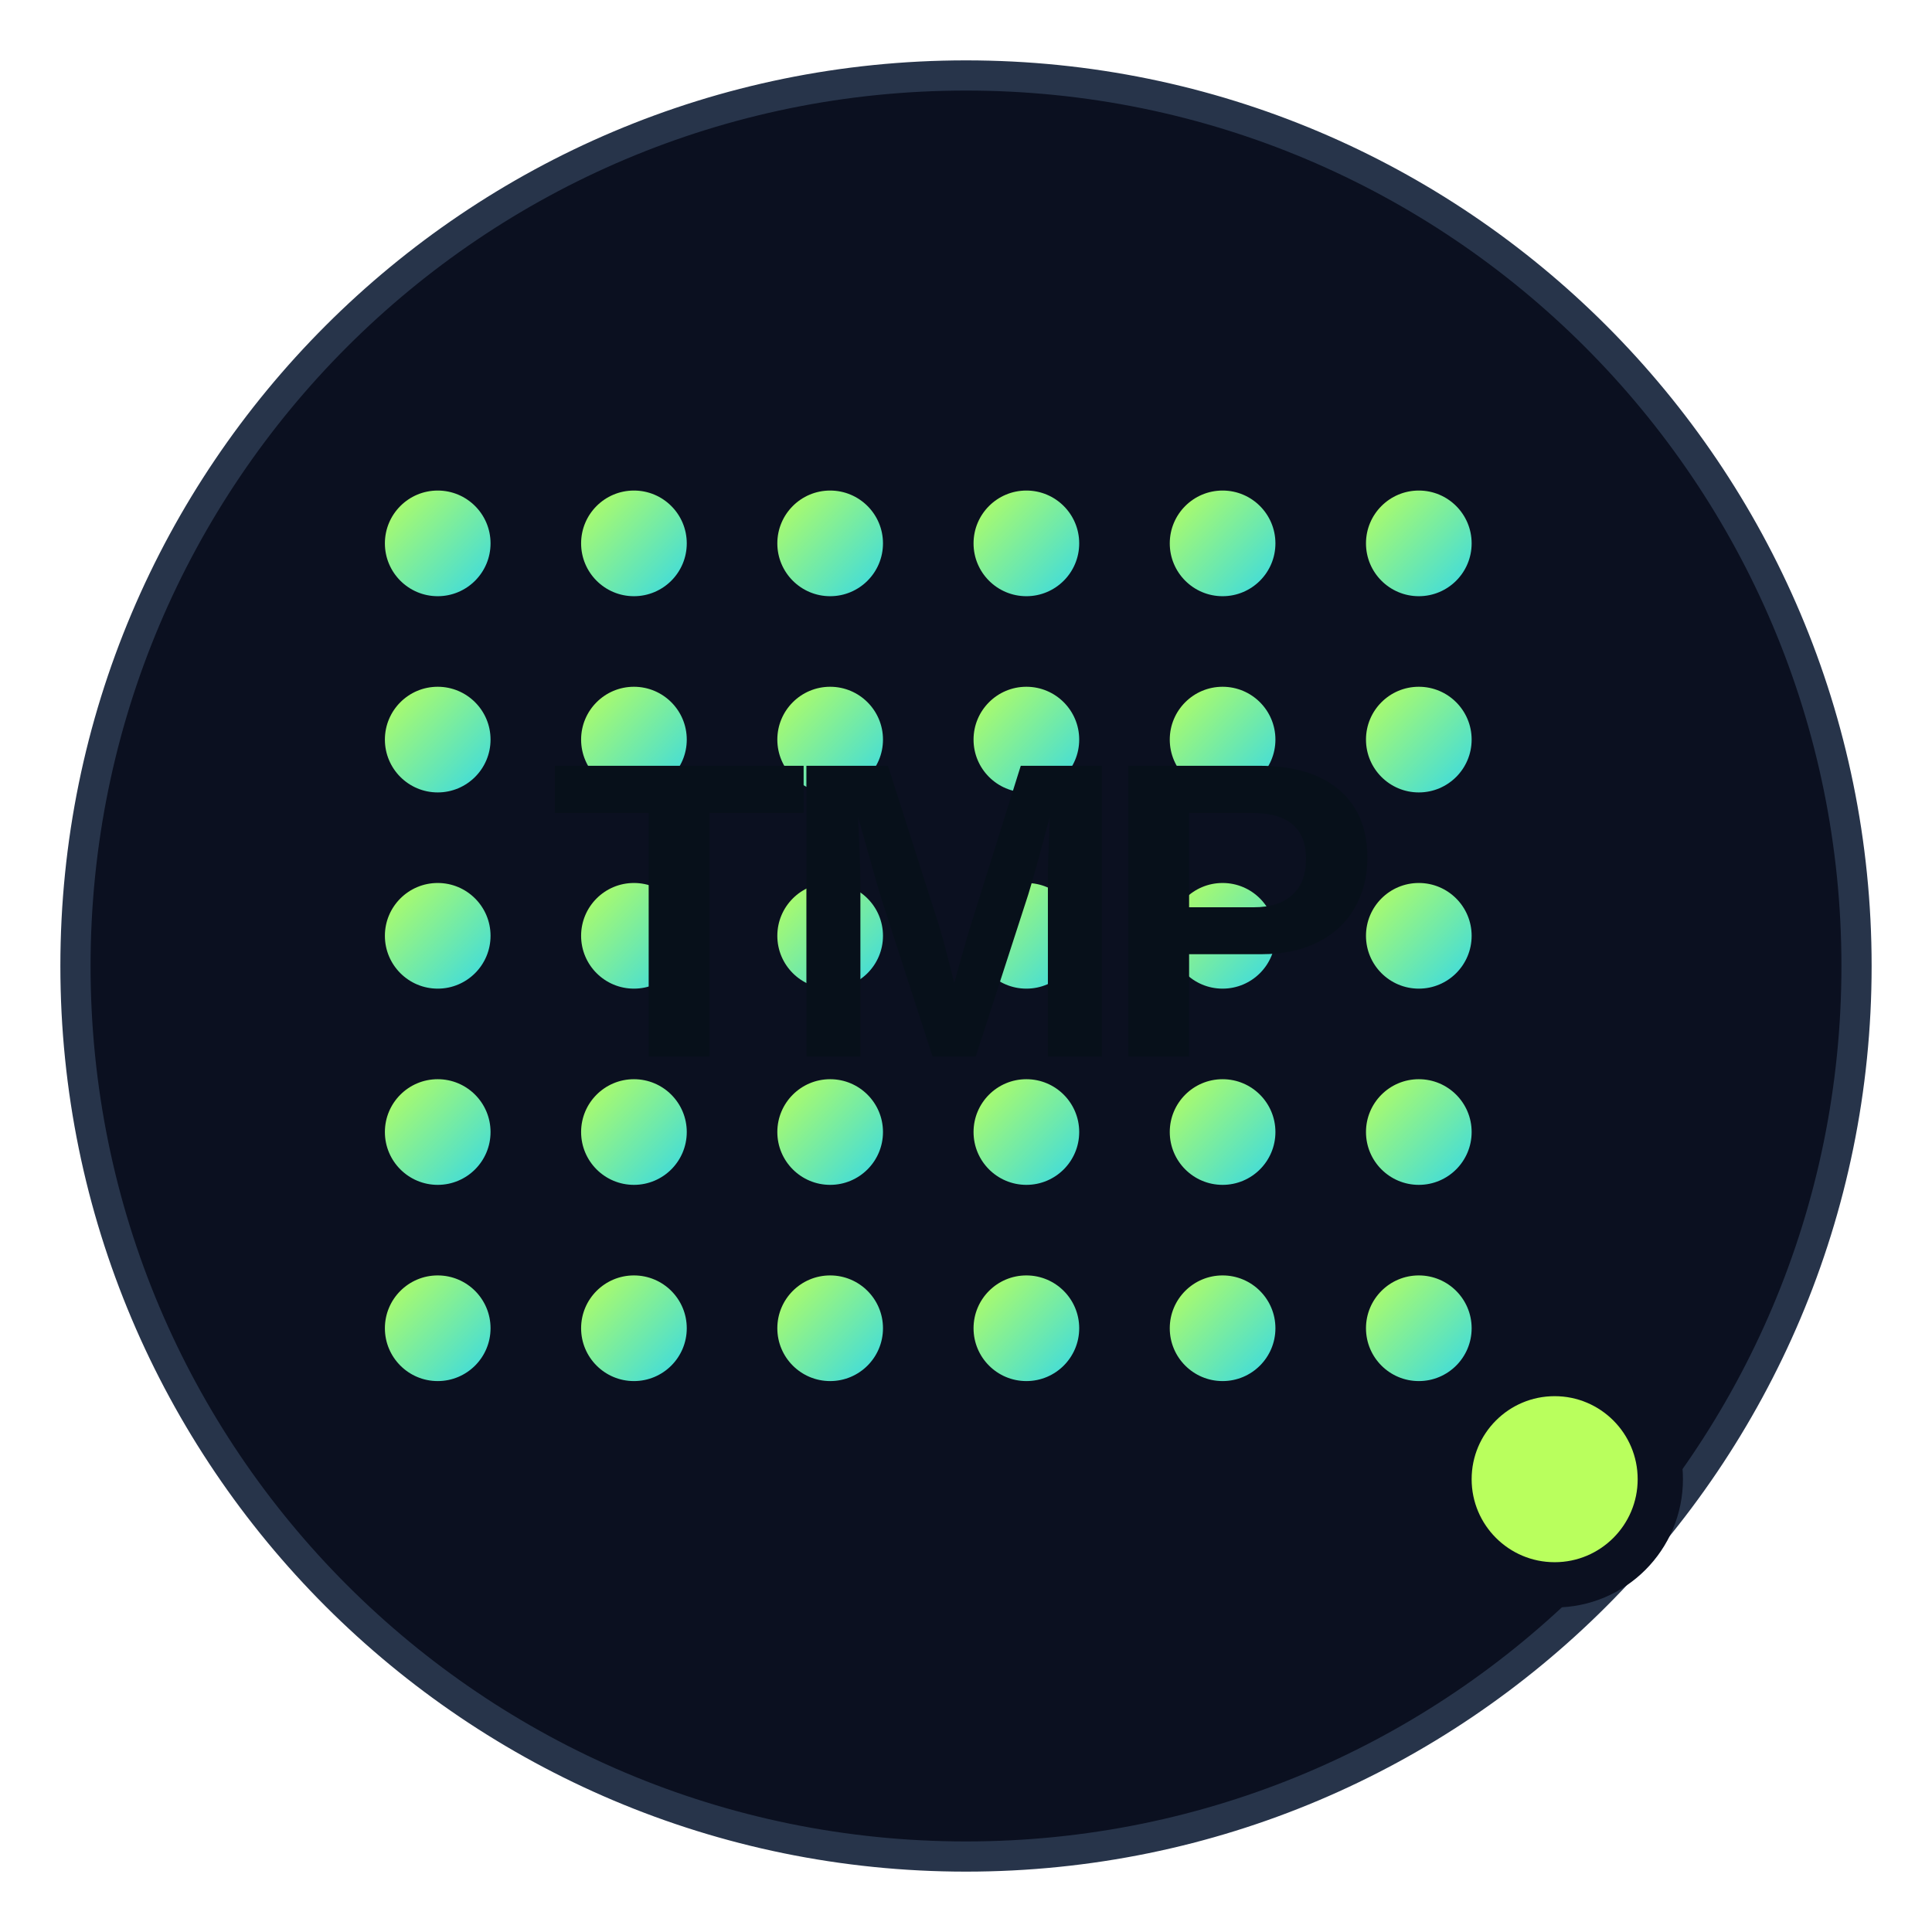
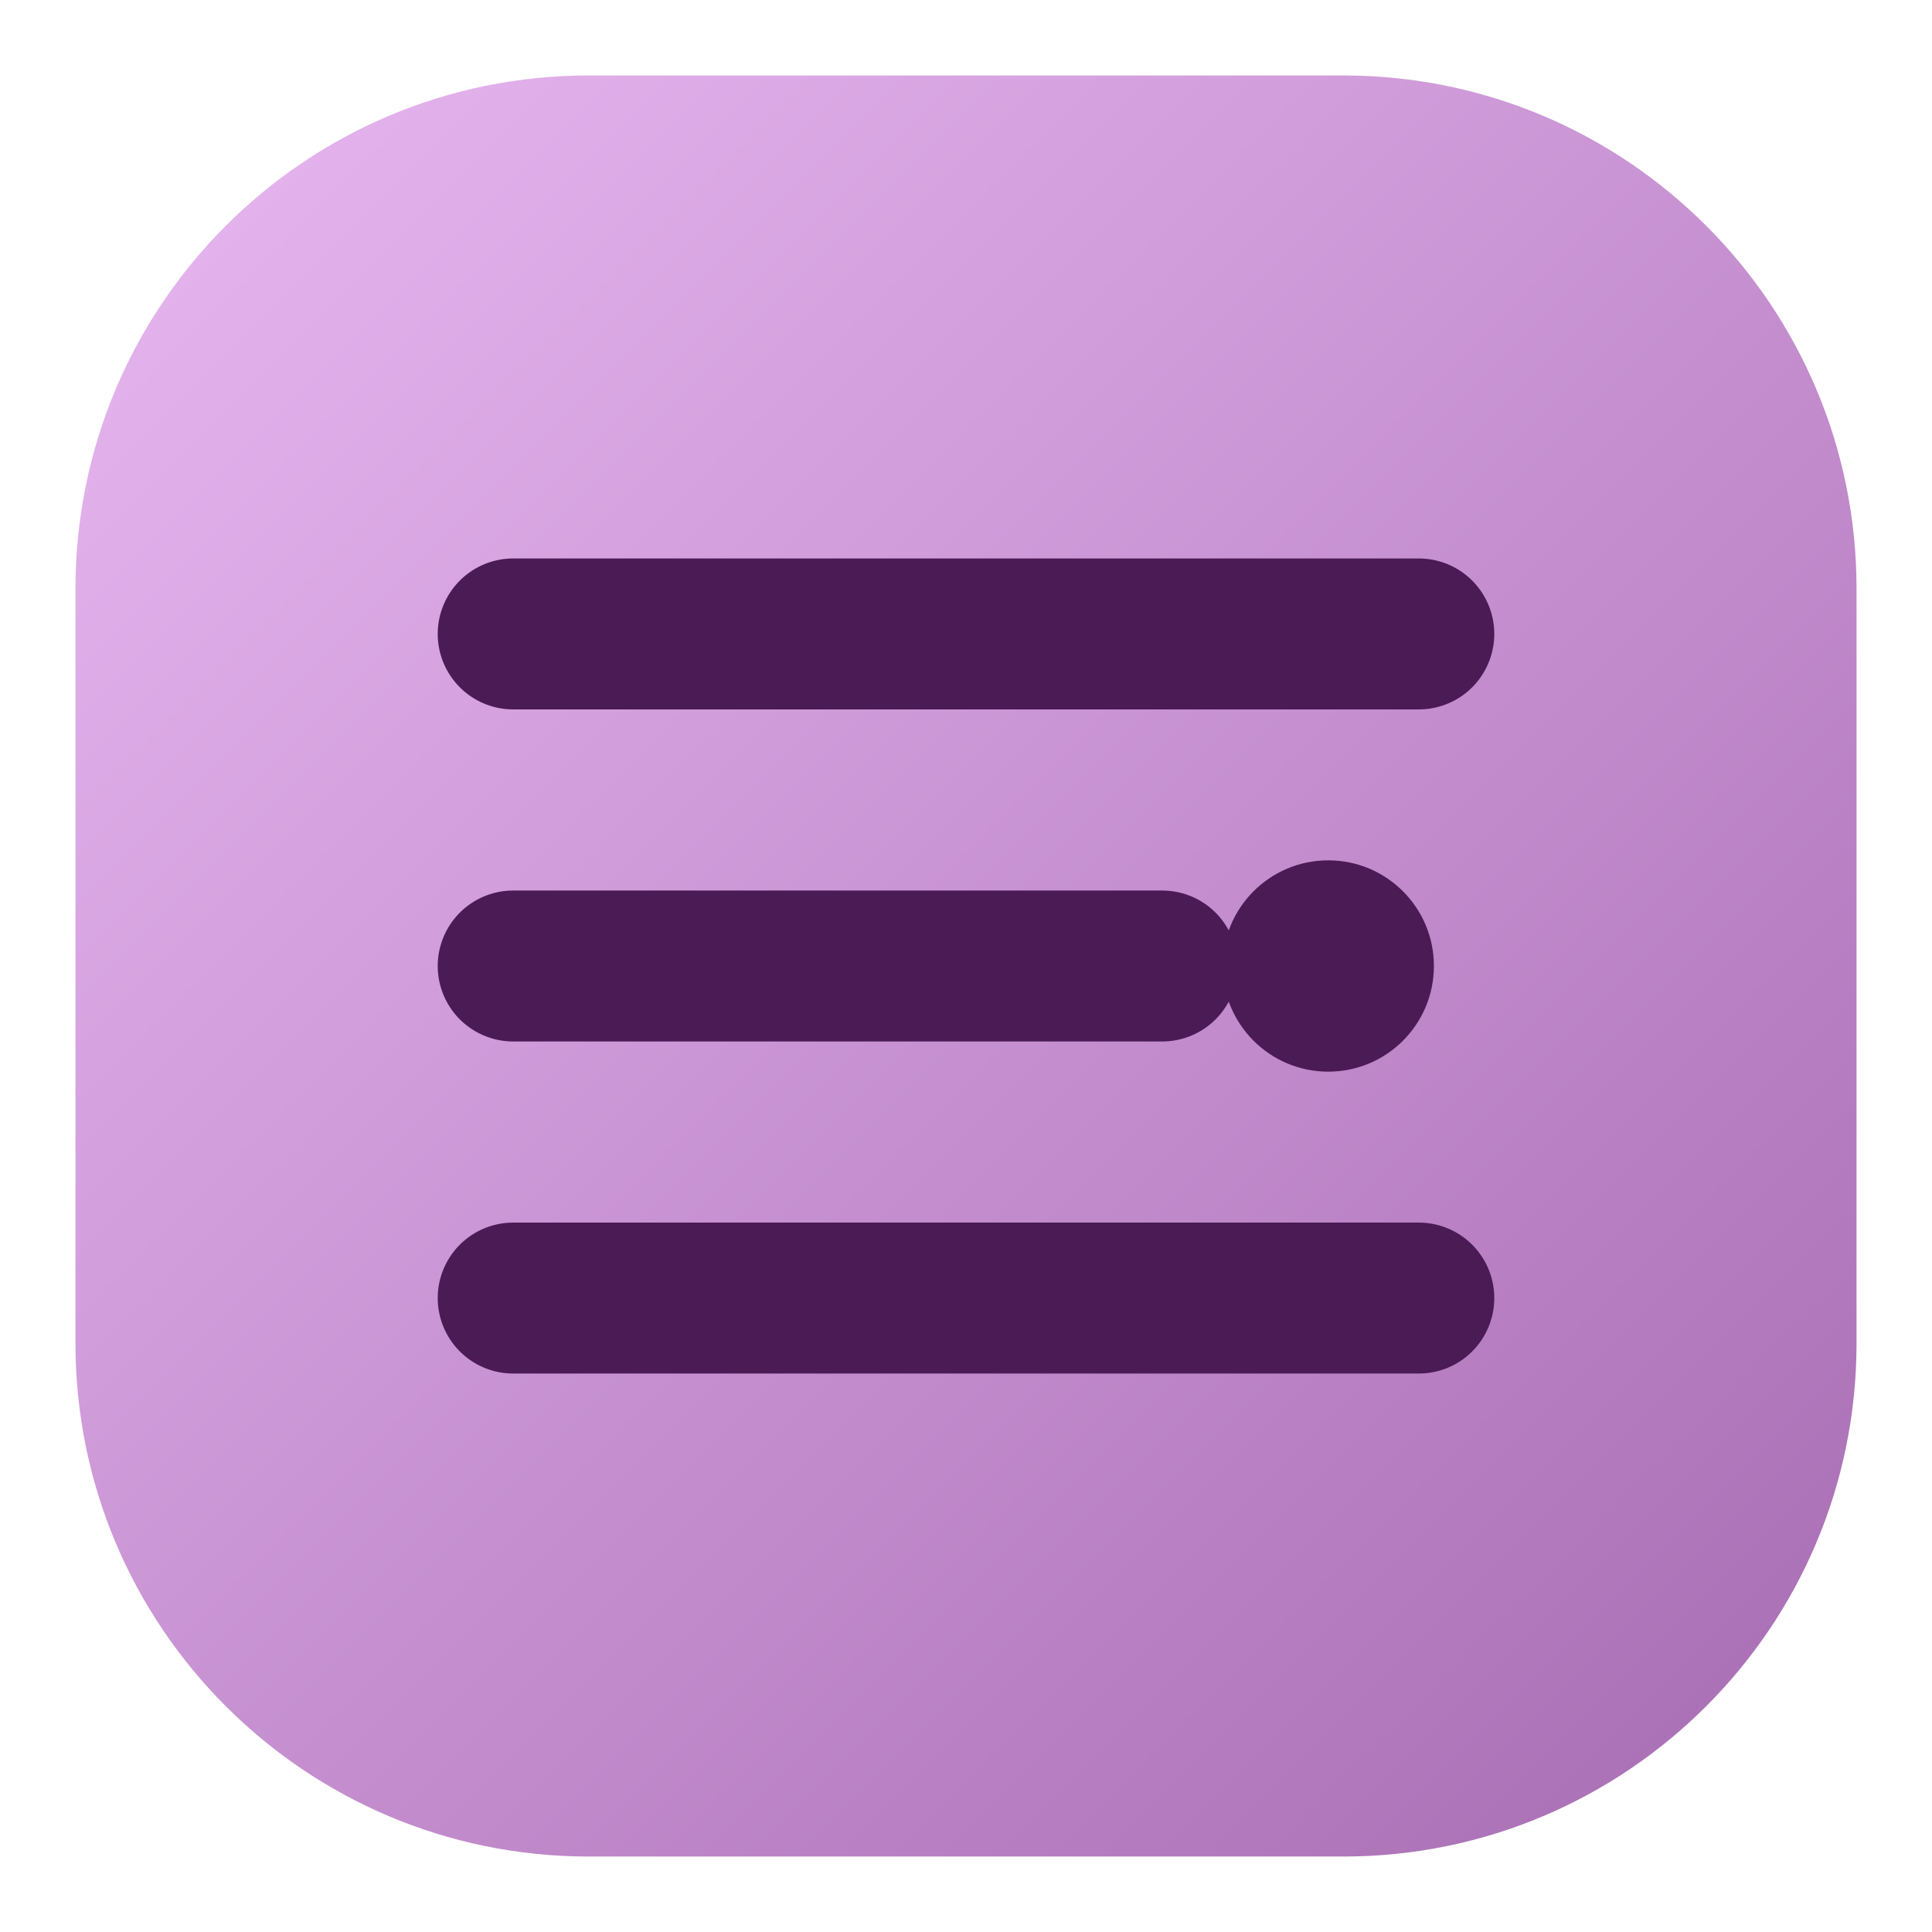
- <svg xmlns="http://www.w3.org/2000/svg" viewBox="0 0 128 128" role="img" aria-labelledby="title">
+ <svg xmlns="http://www.w3.org/2000/svg" viewBox="0 0 128 128" role="img" aria-label="Ensual Smart Media Planner">
  <defs>
    <linearGradient id="g" x1="0" y1="0" x2="1" y2="1">
-       <stop stop-color="#b9ff5d" />
-       <stop offset="1" stop-color="#37d9e6" />
+       <stop offset="0" stop-color="#e9b9f2" />
+       <stop offset="1" stop-color="#a66bb1" />
    </linearGradient>
  </defs>
-   <circle cx="64" cy="64" r="59" fill="#0b1020" stroke="#27344a" stroke-width="2" />
-   <g fill="url(#g)">
-     <circle cx="29" cy="36" r="3.5" />
-     <circle cx="42" cy="36" r="3.5" />
-     <circle cx="55" cy="36" r="3.5" />
-     <circle cx="68" cy="36" r="3.5" />
-     <circle cx="81" cy="36" r="3.5" />
-     <circle cx="94" cy="36" r="3.5" />
-     <circle cx="29" cy="49" r="3.5" />
-     <circle cx="42" cy="49" r="3.5" />
-     <circle cx="55" cy="49" r="3.5" />
-     <circle cx="68" cy="49" r="3.5" />
-     <circle cx="81" cy="49" r="3.5" />
-     <circle cx="94" cy="49" r="3.5" />
-     <circle cx="29" cy="62" r="3.5" />
-     <circle cx="42" cy="62" r="3.5" />
-     <circle cx="55" cy="62" r="3.5" />
-     <circle cx="68" cy="62" r="3.5" />
-     <circle cx="81" cy="62" r="3.5" />
-     <circle cx="94" cy="62" r="3.5" />
-     <circle cx="29" cy="75" r="3.5" />
-     <circle cx="42" cy="75" r="3.5" />
-     <circle cx="55" cy="75" r="3.5" />
-     <circle cx="68" cy="75" r="3.5" />
-     <circle cx="81" cy="75" r="3.5" />
-     <circle cx="94" cy="75" r="3.5" />
-     <circle cx="29" cy="88" r="3.5" />
-     <circle cx="42" cy="88" r="3.5" />
-     <circle cx="55" cy="88" r="3.5" />
-     <circle cx="68" cy="88" r="3.5" />
-     <circle cx="81" cy="88" r="3.5" />
-     <circle cx="94" cy="88" r="3.5" />
-   </g>
-   <circle cx="103" cy="98" r="7" fill="#b9ff5d" stroke="#0b1020" stroke-width="3" />
-   <text x="64" y="70" fill="#07101a" font-family="Arial,sans-serif" font-size="28" font-weight="900" text-anchor="middle" letter-spacing="-2">TMP</text>
+   <rect x="5" y="5" width="118" height="118" rx="34" fill="url(#g)" />
+   <path d="M34 42h60M34 64h43M34 86h60" fill="none" stroke="#4a1b55" stroke-width="10" stroke-linecap="round" />
+   <circle cx="88" cy="64" r="7" fill="#4a1b55" />
</svg>
